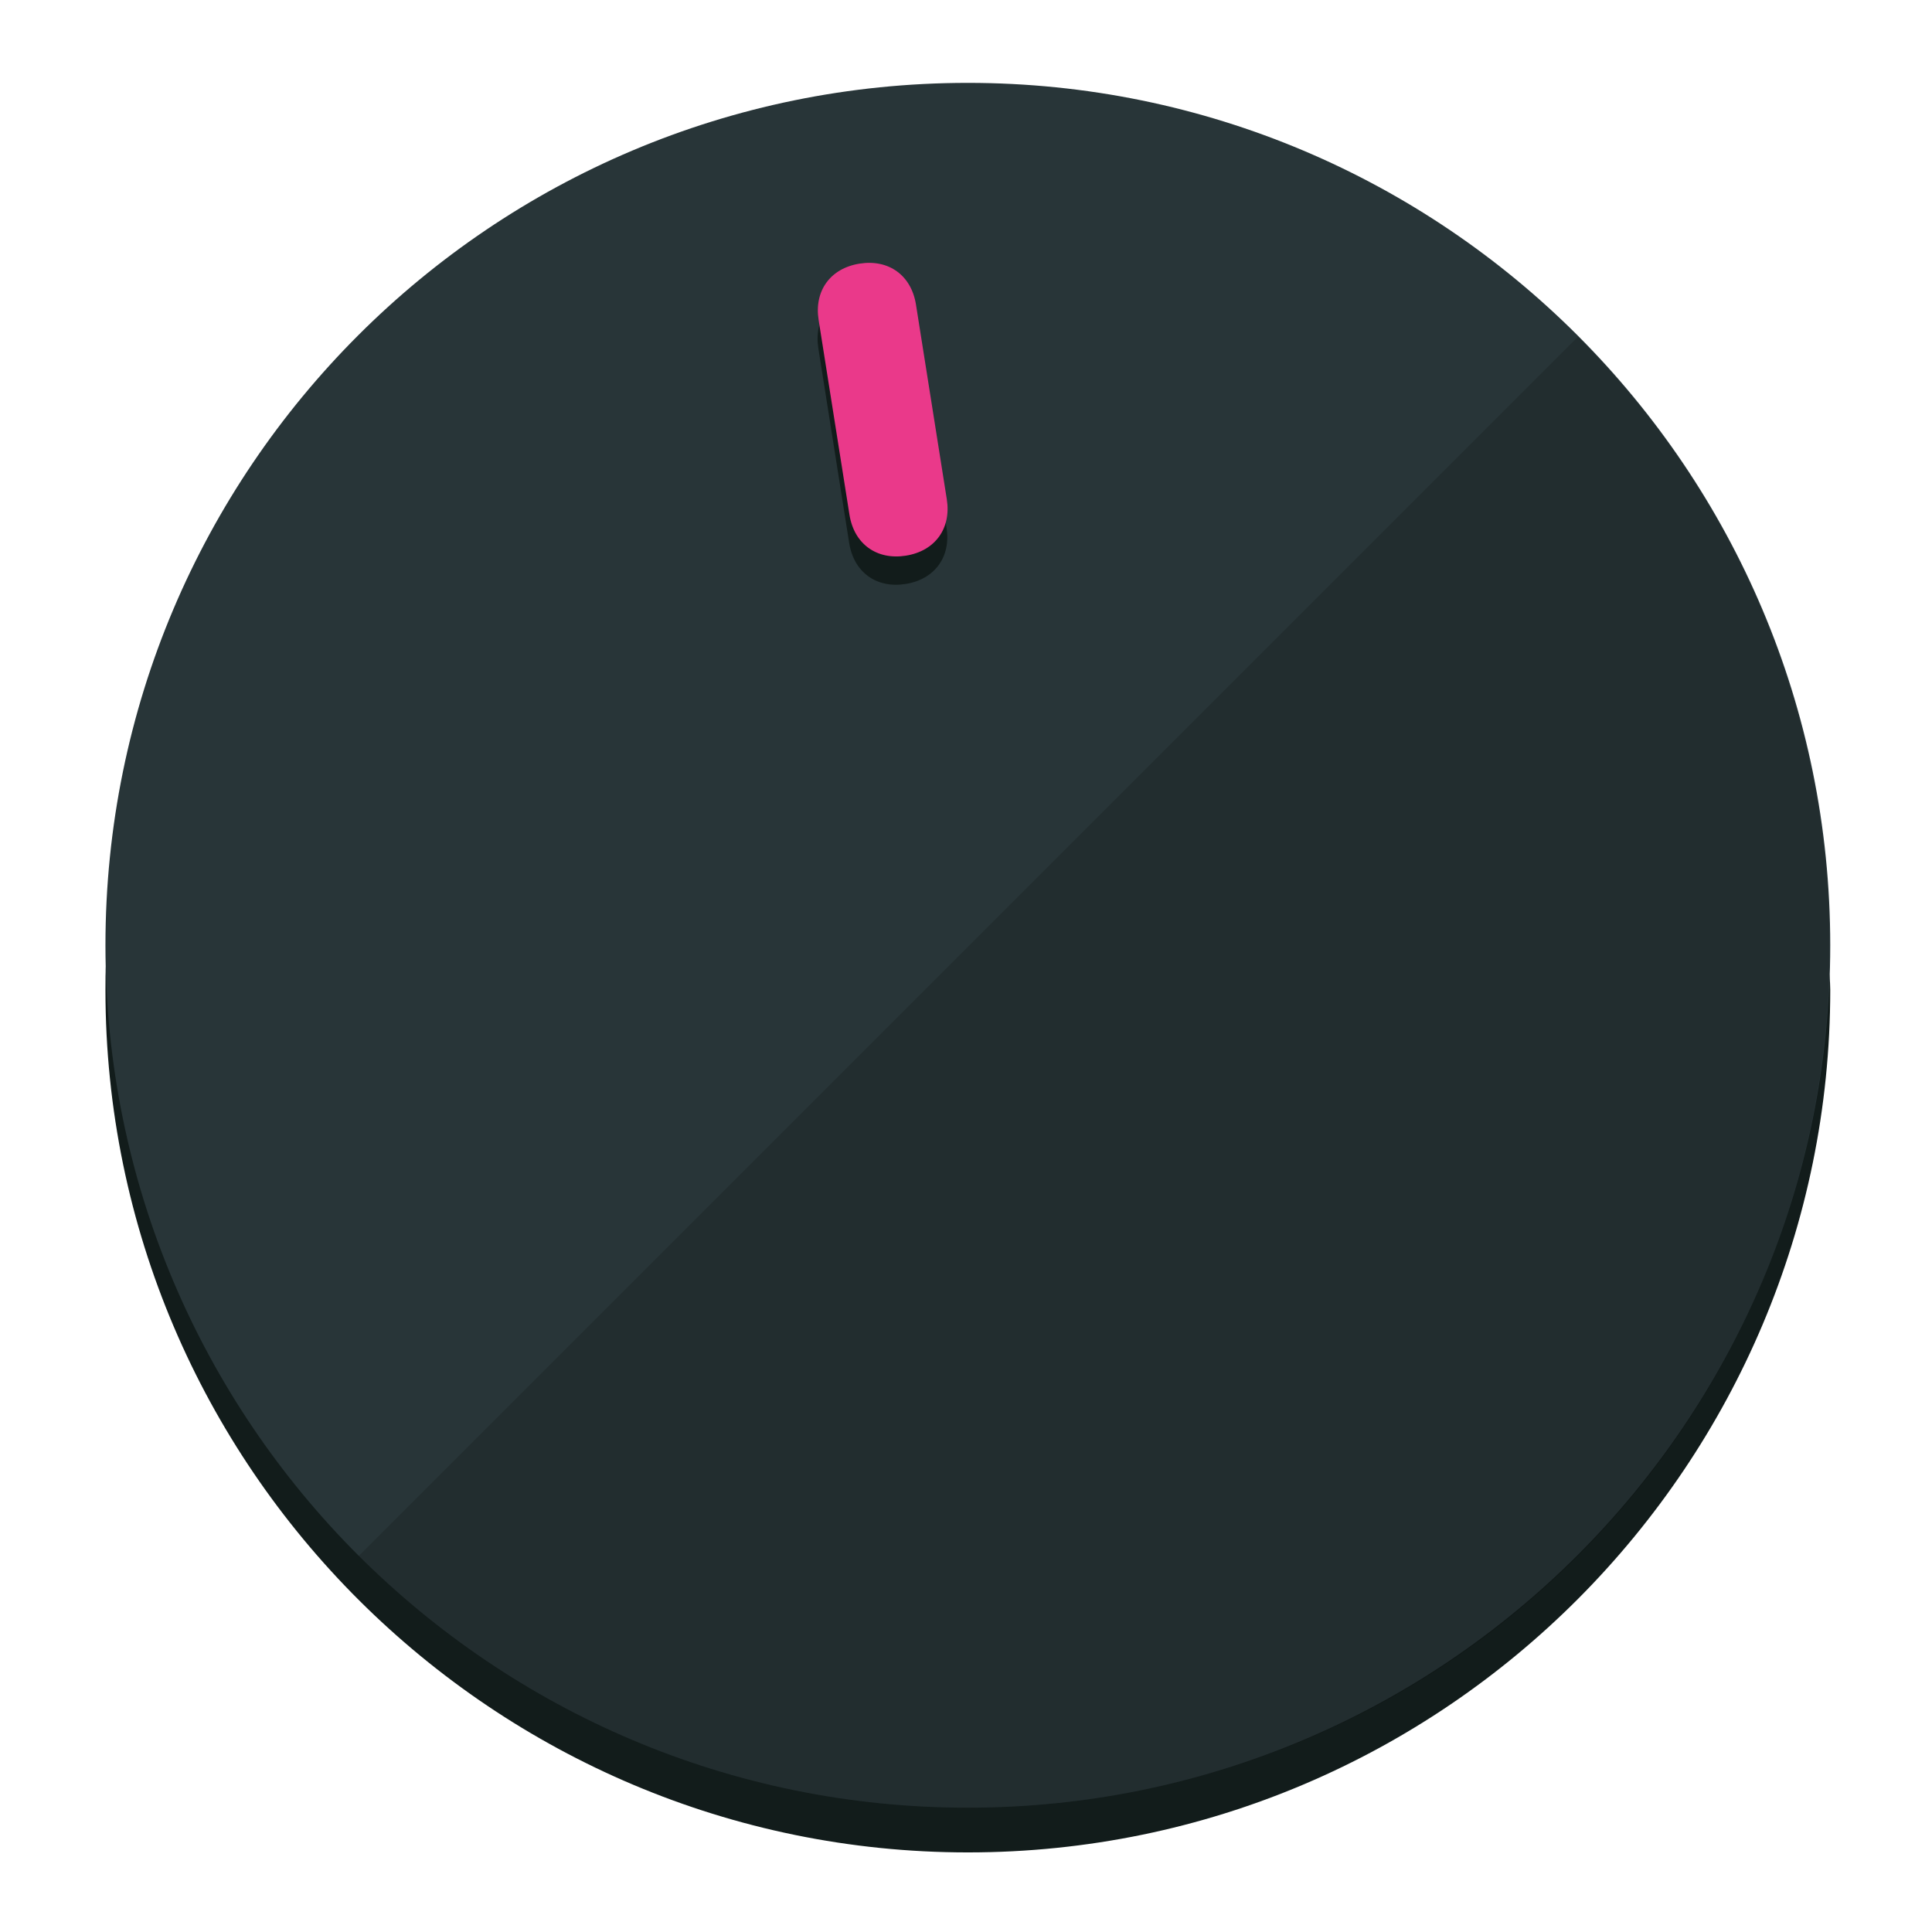
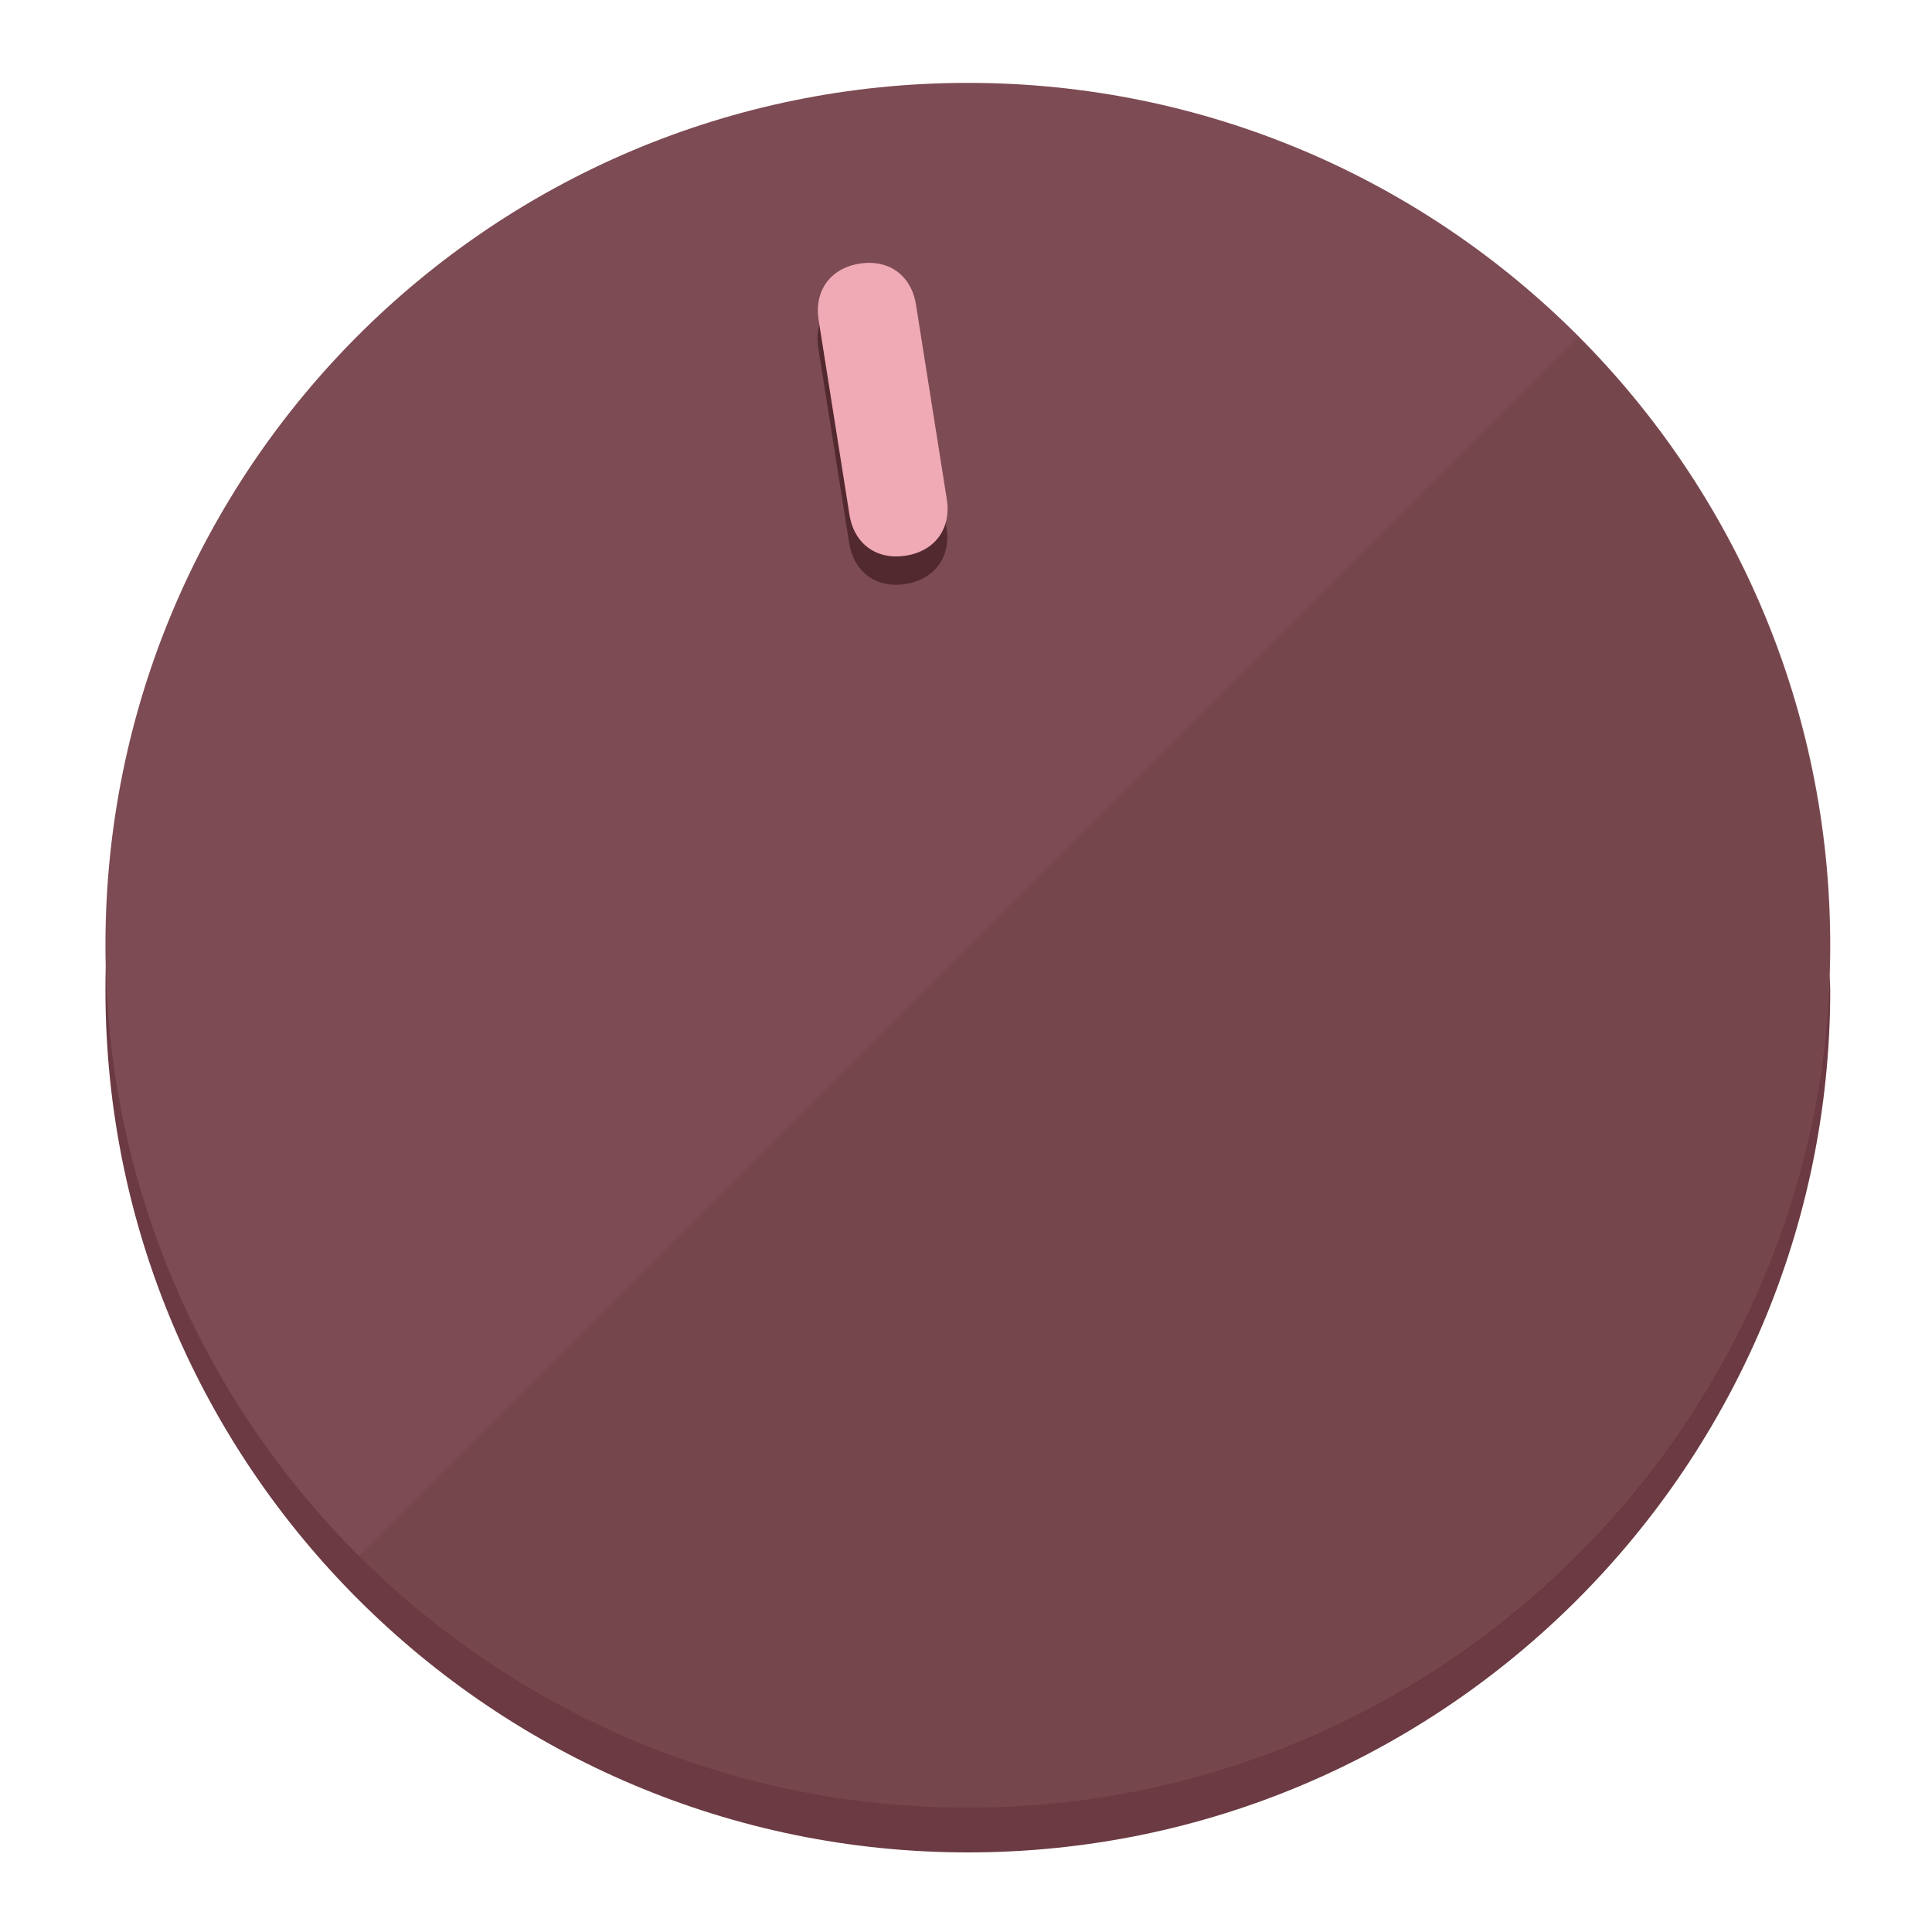
<svg xmlns="http://www.w3.org/2000/svg" height="120px" width="120px" version="1.1" id="Layer_1" viewBox="0 0 496.8 496.8" xml:space="preserve">
  <defs id="defs23" />
  <g id="g3158">
-     <path style="display:inline;fill:#121c1b;fill-opacity:1;stroke-width:1.584" d="m 248.875,445.92 c 116.582,0 212.89,-91.238 220.493,-205.286 0,5.069 1.267,8.87 1.267,13.939 0,121.651 -98.842,221.76 -221.76,221.76 -121.651,0 -221.76,-98.842 -221.76,-221.76 0,-5.069 0,-8.87 1.267,-13.939 7.603,114.048 103.91,205.286 220.493,205.286 z" id="path8" />
-     <circle style="display:inline;fill:#283538;fill-opacity:1;stroke-width:1.584" cx="248.875" cy="243.071" r="221.76" id="circle12" />
-     <path style="display:inline;fill:#000000;fill-opacity:0.154;stroke-width:1.587" d="m 405.744,86.606 c 86.308,86.308 86.308,227.193 0,313.5 -86.308,86.308 -227.193,86.308 -313.5,0" id="path14" />
+     <path style="display:inline;fill:#6B3A42;fill-opacity:1;stroke-width:1.584" d="m 248.875,445.92 c 116.582,0 212.89,-91.238 220.493,-205.286 0,5.069 1.267,8.87 1.267,13.939 0,121.651 -98.842,221.76 -221.76,221.76 -121.651,0 -221.76,-98.842 -221.76,-221.76 0,-5.069 0,-8.87 1.267,-13.939 7.603,114.048 103.91,205.286 220.493,205.286 z" id="path8" />
+     <circle style="display:inline;fill:#7D4B53;fill-opacity:1;stroke-width:1.584" cx="248.875" cy="243.071" r="221.76" id="circle12" />
+     <path style="display:inline;fill:#52292F;fill-opacity:0.154;stroke-width:1.587" d="m 405.744,86.606 c 86.308,86.308 86.308,227.193 0,313.5 -86.308,86.308 -227.193,86.308 -313.5,0" id="path14" />
  </g>
  <g id="g3198">
    <circle style="display:none;fill:#000000;fill-opacity:0;stroke-width:1.584" cx="207.304" cy="279.452" r="221.76" id="circle12-3" transform="rotate(-9)" />
-     <path style="display:inline;fill:#121c1b;fill-opacity:1;stroke-width:1.584" d="m 243.395,135.669 c 1.189,7.51 -3.024,13.309 -10.534,14.498 v 0 c -7.51,1.189 -13.309,-3.024 -14.498,-10.534 l -7.929,-50.064 c -1.189,-7.51 3.024,-13.309 10.534,-14.498 v 0 c 7.51,-1.189 13.309,3.024 14.498,10.534 z" id="path3789" />
-     <path style="display:inline;fill:#ea398a;stroke-width:1.584" d="m 243.465,128.388 c 1.189,7.51 -3.024,13.309 -10.534,14.498 v 0 c -7.51,1.189 -13.309,-3.024 -14.498,-10.534 l -7.929,-50.064 c -1.189,-7.51 3.024,-13.309 10.534,-14.498 v 0 c 7.51,-1.189 13.309,3.024 14.498,10.534 z" id="path915" />
+     <path style="display:inline;fill:#52292F;fill-opacity:1;stroke-width:1.584" d="m 243.395,135.669 c 1.189,7.51 -3.024,13.309 -10.534,14.498 v 0 c -7.51,1.189 -13.309,-3.024 -14.498,-10.534 l -7.929,-50.064 c -1.189,-7.51 3.024,-13.309 10.534,-14.498 v 0 c 7.51,-1.189 13.309,3.024 14.498,10.534 z" id="path3789" />
+     <path style="display:inline;fill:#F0AAB5;stroke-width:1.584" d="m 243.465,128.388 c 1.189,7.51 -3.024,13.309 -10.534,14.498 v 0 c -7.51,1.189 -13.309,-3.024 -14.498,-10.534 l -7.929,-50.064 c -1.189,-7.51 3.024,-13.309 10.534,-14.498 v 0 c 7.51,-1.189 13.309,3.024 14.498,10.534 z" id="path915" />
  </g>
</svg>
